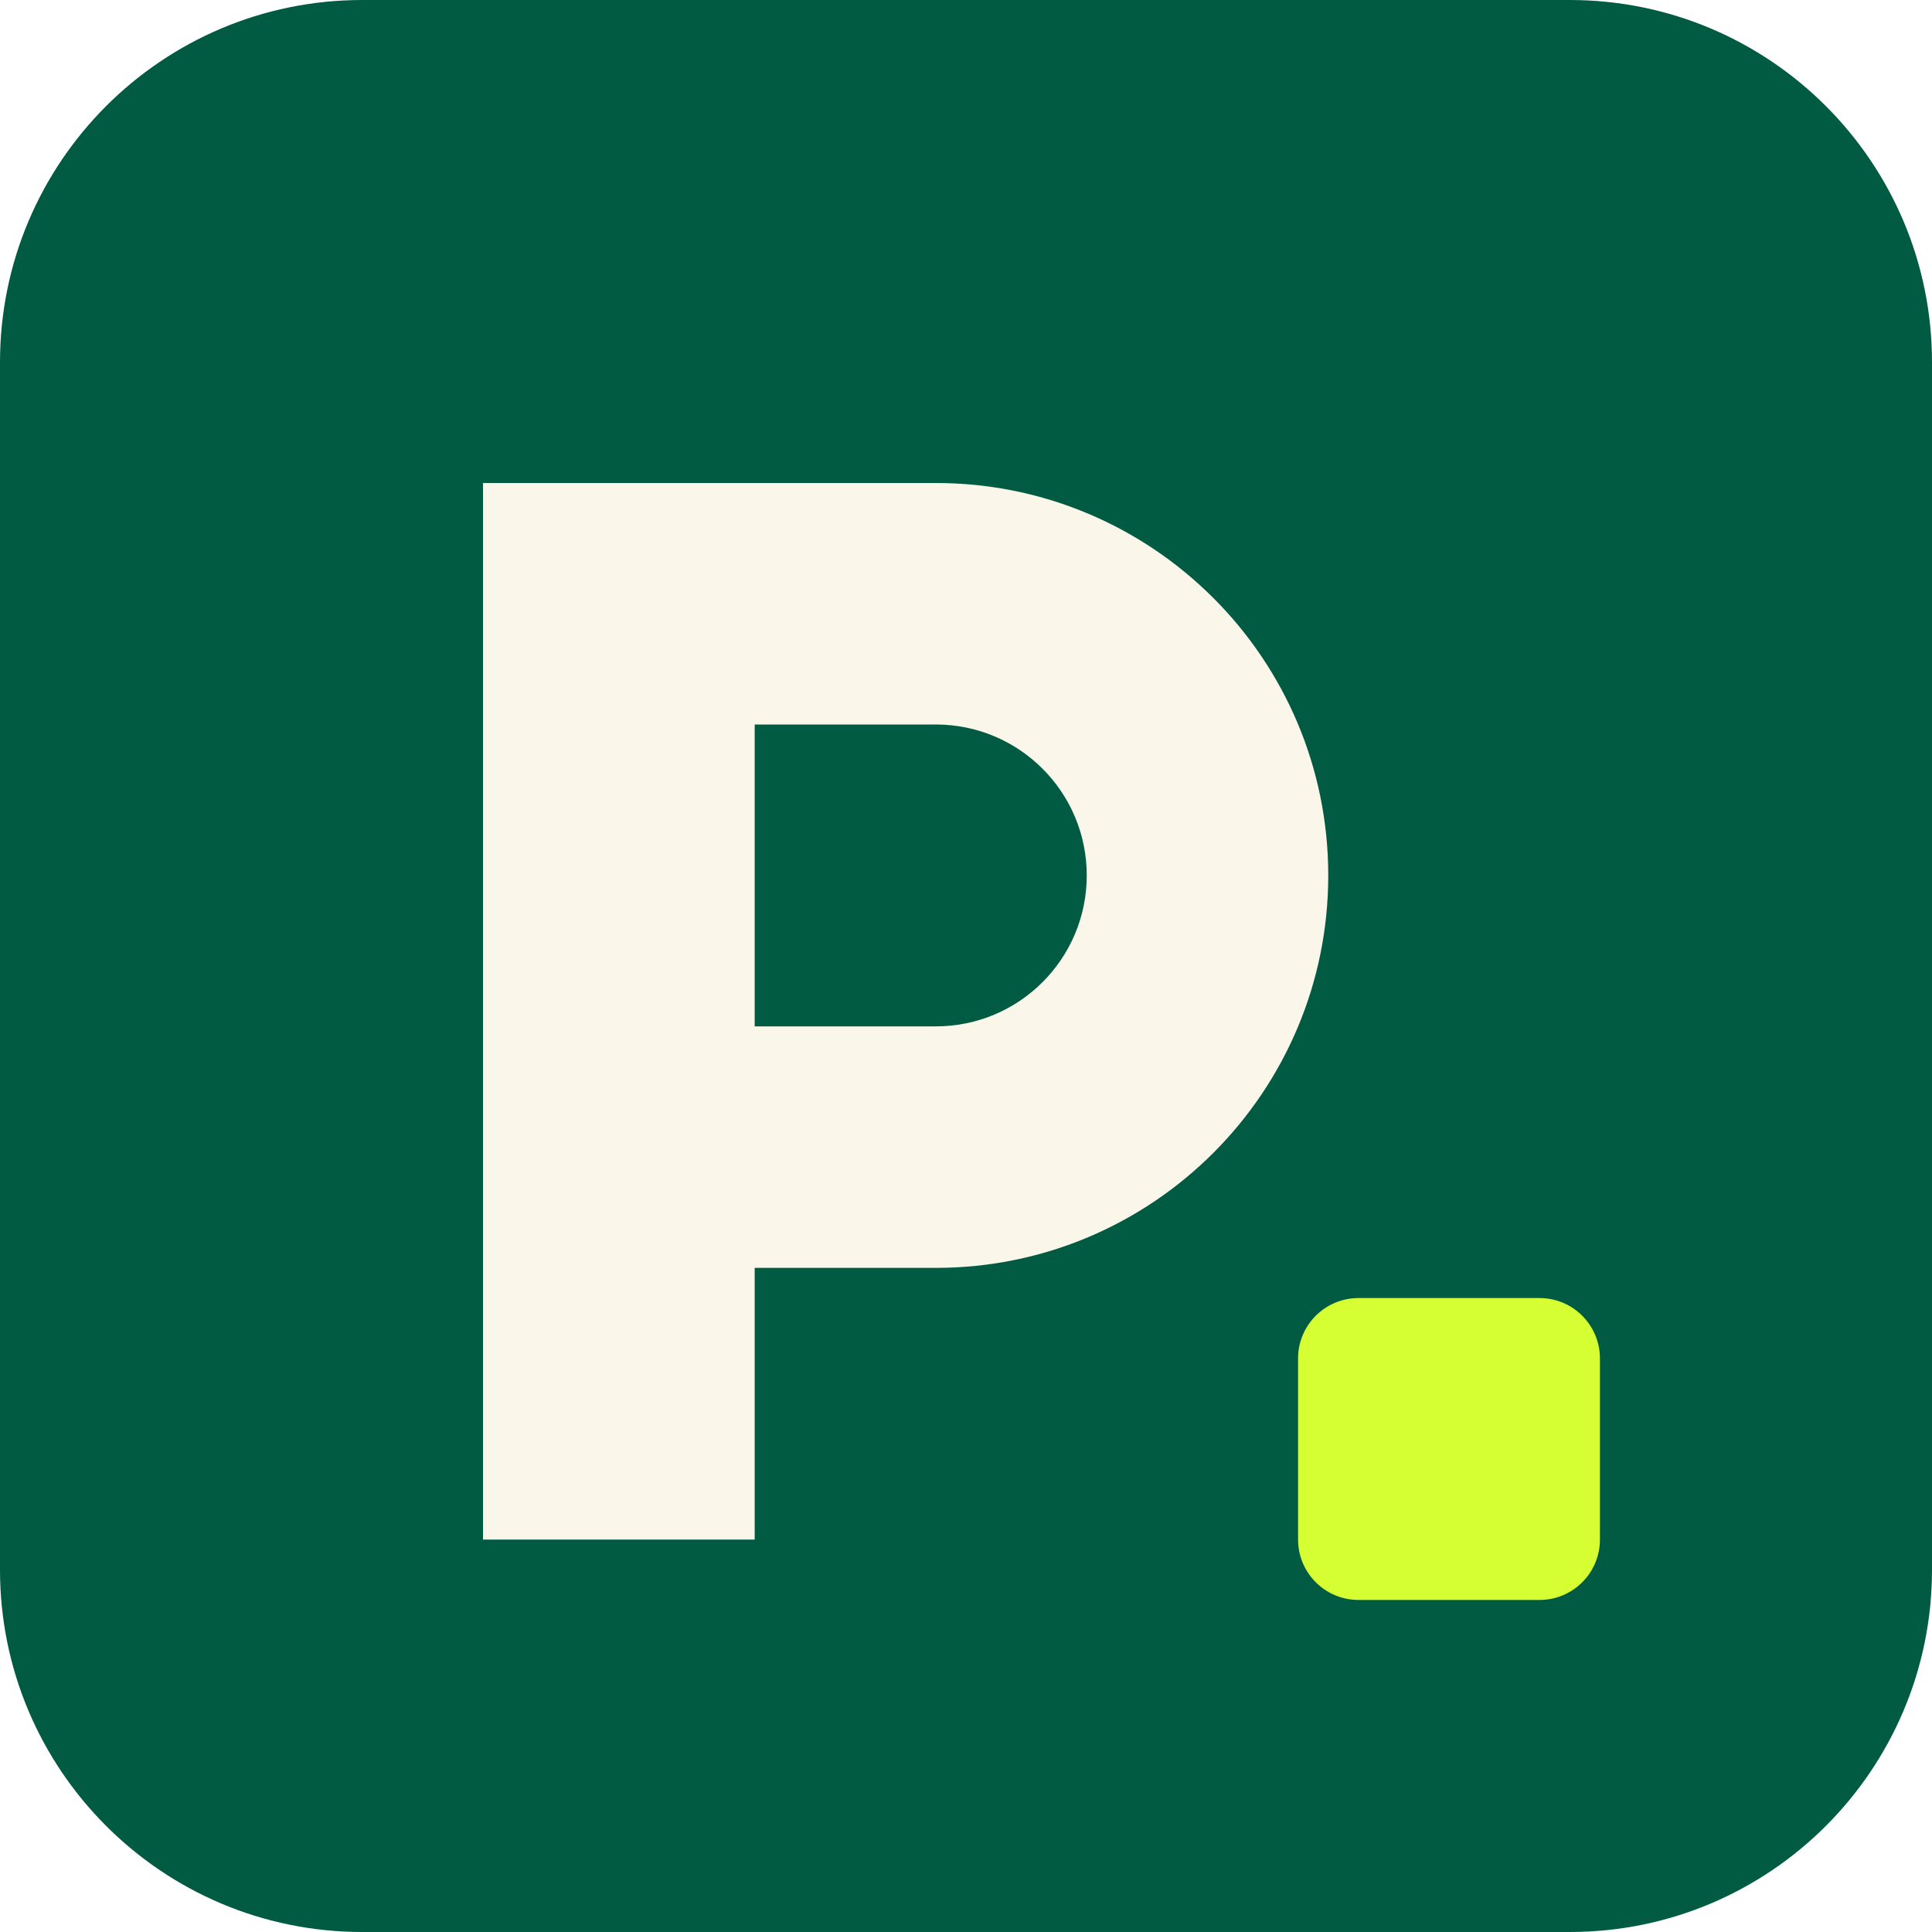
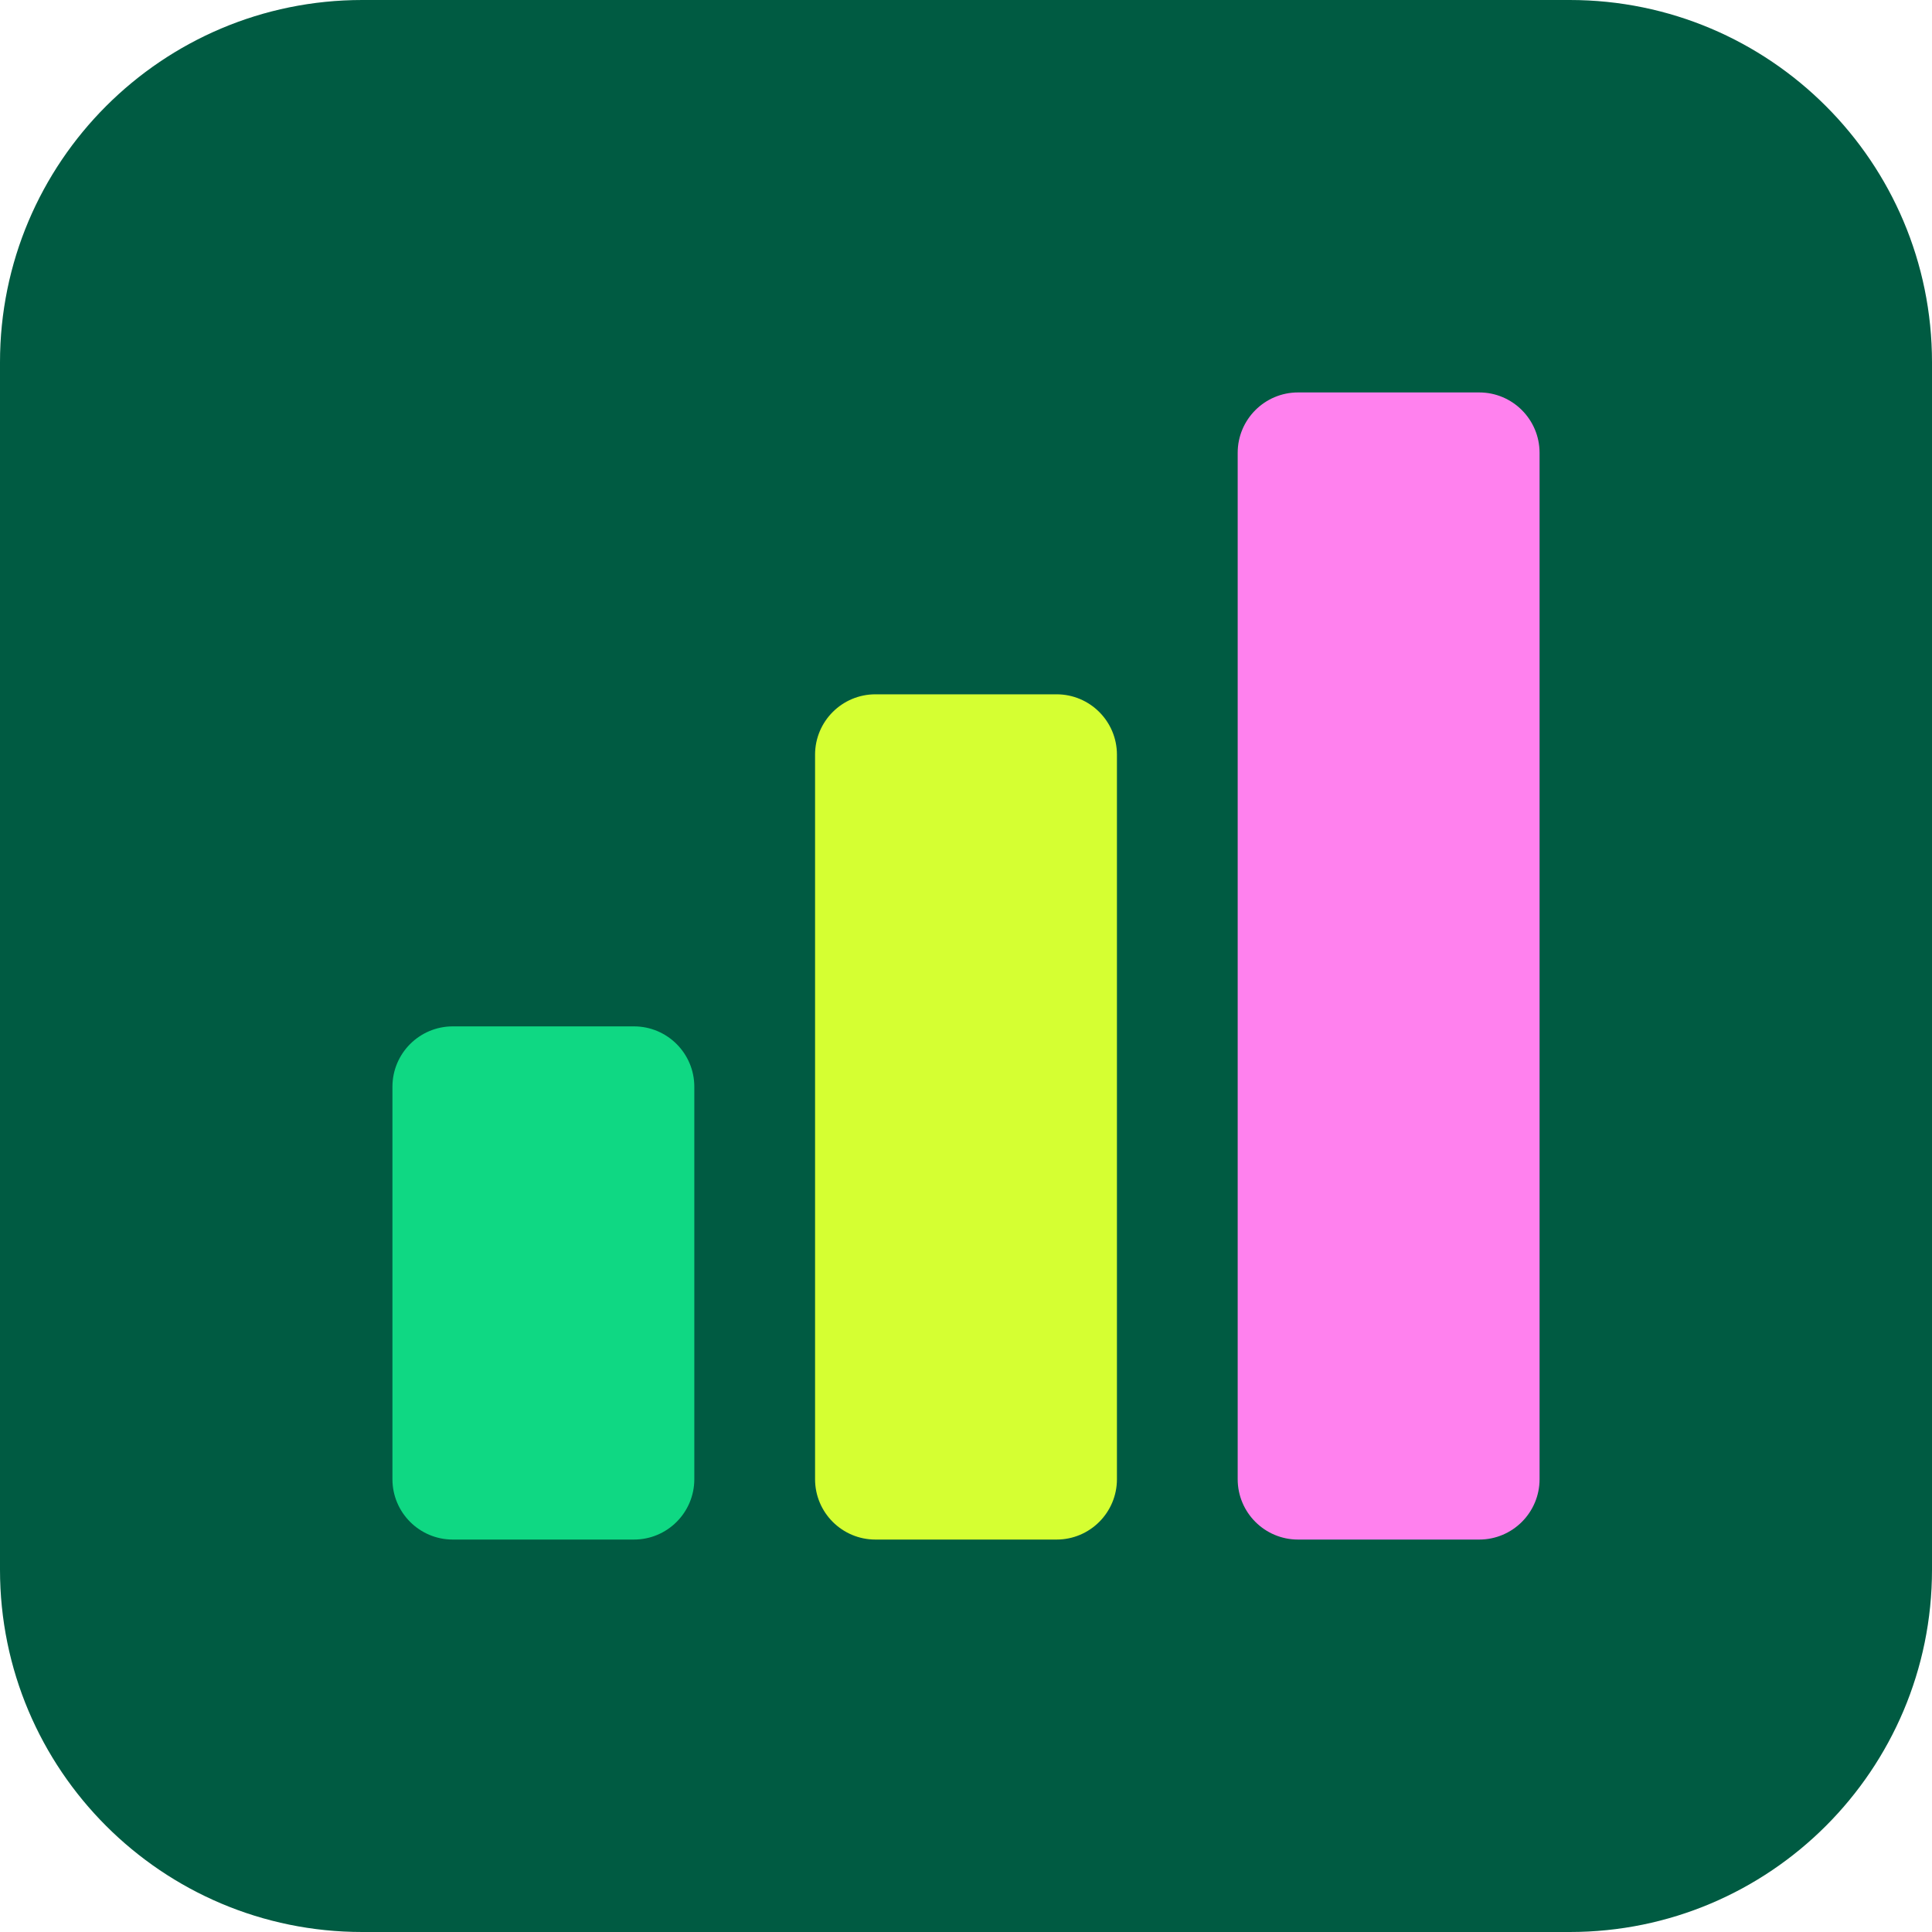
<svg xmlns="http://www.w3.org/2000/svg" viewBox="0 0 64 64">
  <rect width="64" height="64" rx="12" fill="#005B42" />
-   <path d="M16 16h15a13 13 0 0 1 0 26h-6v9h-9zm9 8v10h6a5 5 0 0 0 0-10z" fill="#FAF6EA" />
-   <rect x="43" y="43" width="10" height="10" rx="2" fill="#D5FF32" />
+   <rect x="13" y="34" width="10" height="17" rx="2" fill="#0FD883" />
+   <rect x="27" y="23" width="10" height="28" rx="2" fill="#D5FF32" />
+   <rect x="41" y="13" width="10" height="38" rx="2" fill="#FF81EE" />
</svg>
